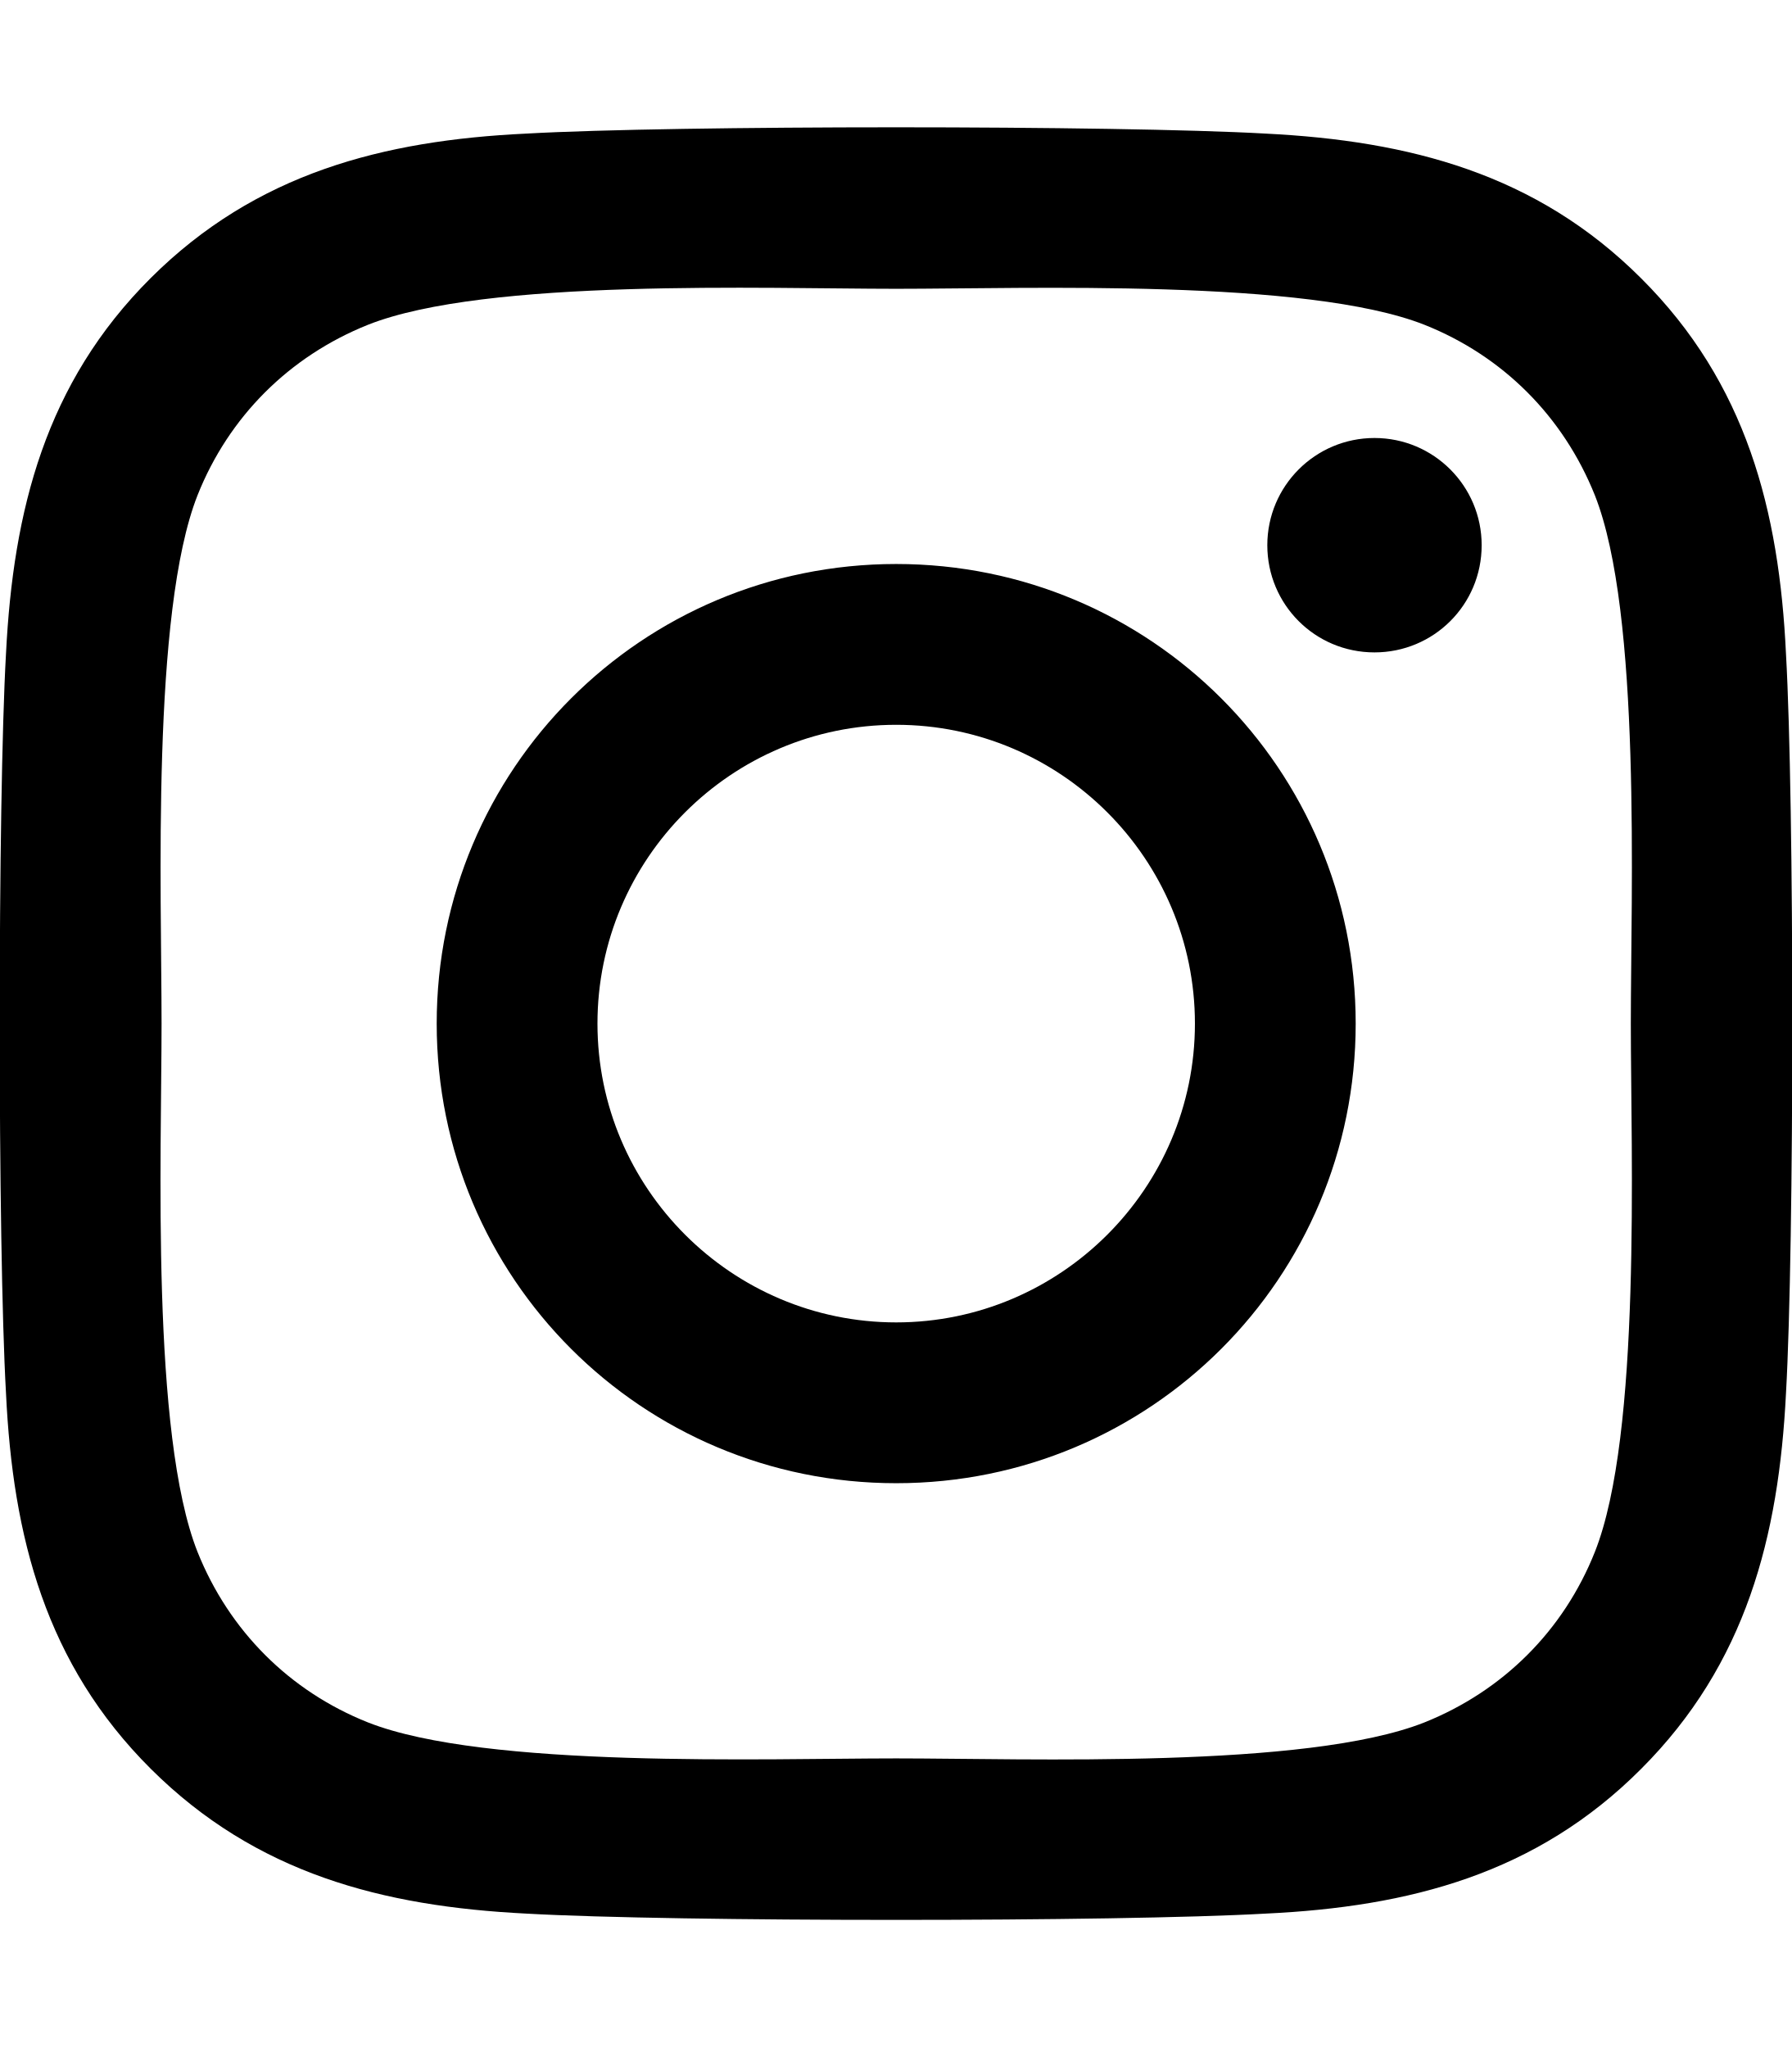
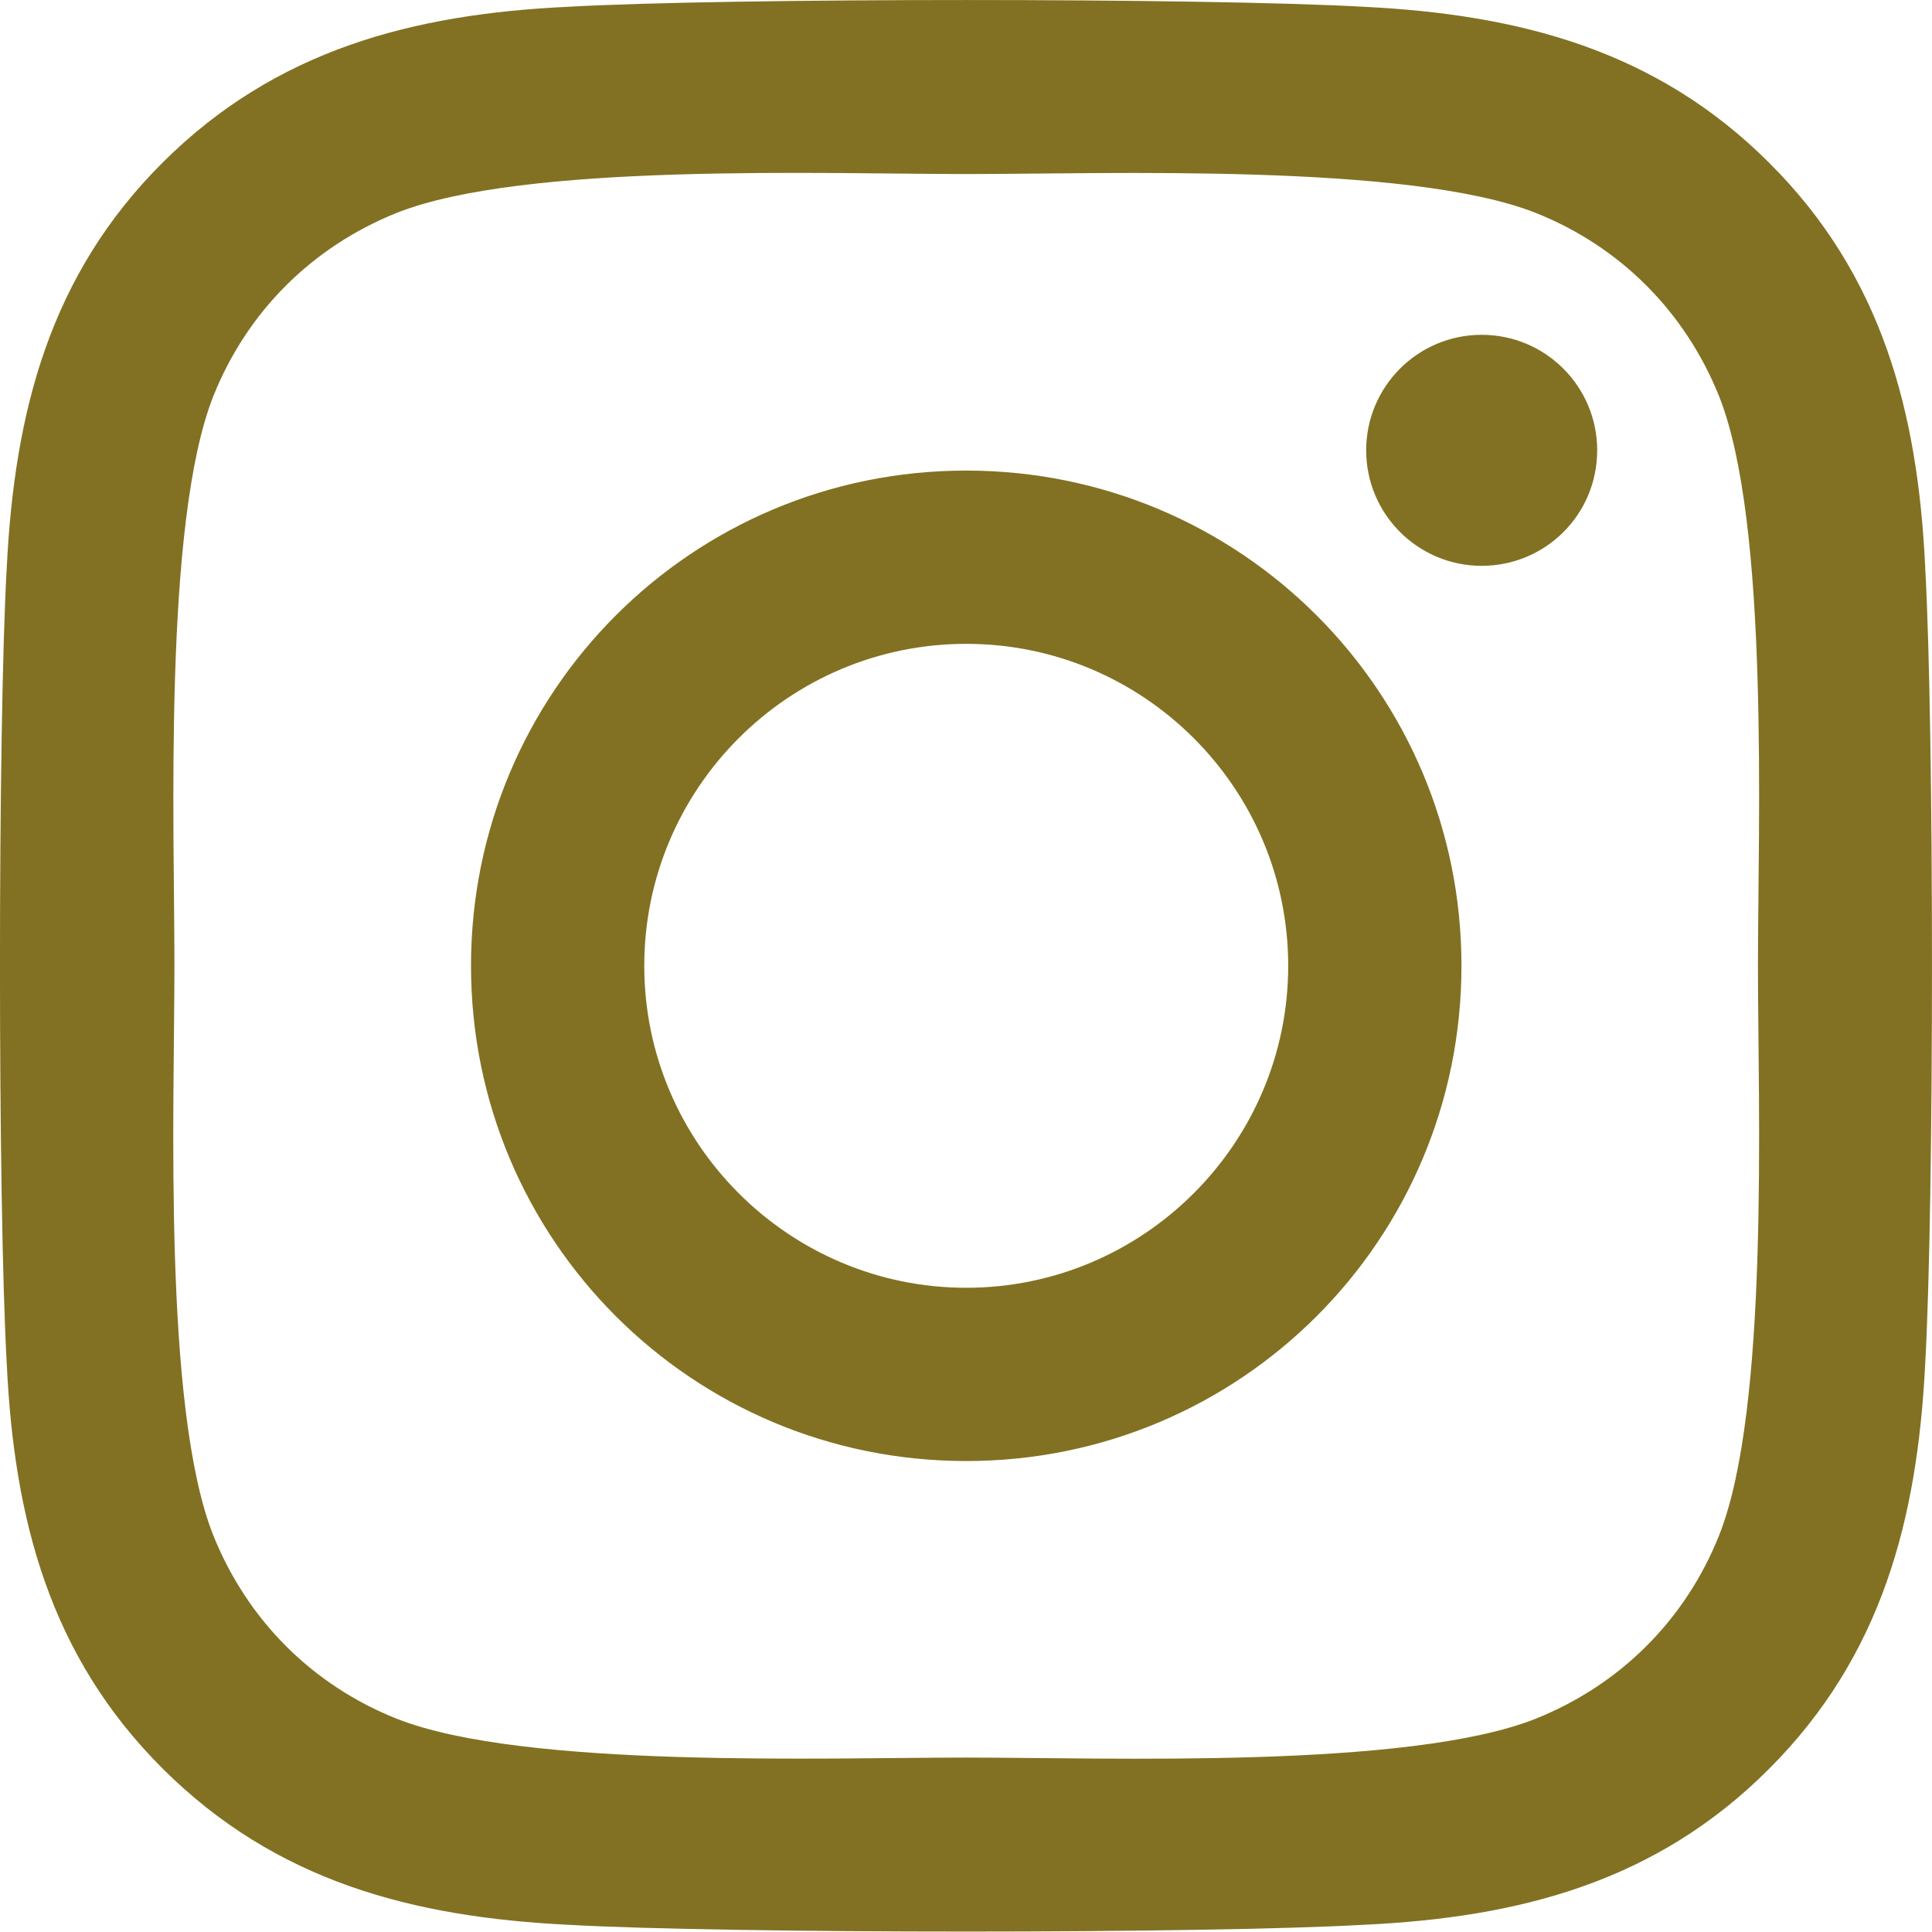
- <svg xmlns="http://www.w3.org/2000/svg" viewBox="0 0 448 512">
-   <path d="M224.1 141c-63.6 0-114.9 51.3-114.9 114.9s51.3 114.9 114.9 114.9S339 319.5 339 255.9 287.7 141 224.1 141zm0 189.6c-41.1 0-74.7-33.5-74.7-74.7s33.5-74.7 74.7-74.7 74.7 33.5 74.7 74.7-33.6 74.7-74.7 74.7zm146.4-194.3c0 14.9-12 26.8-26.8 26.8-14.9 0-26.8-12-26.8-26.8s12-26.8 26.8-26.8 26.8 12 26.8 26.8zm76.1 27.2c-1.7-35.9-9.9-67.7-36.2-93.9-26.2-26.2-58-34.4-93.9-36.2-37-2.1-147.9-2.1-184.9 0-35.8 1.7-67.6 9.9-93.9 36.1s-34.4 58-36.2 93.9c-2.1 37-2.1 147.9 0 184.9 1.7 35.9 9.9 67.7 36.2 93.9s58 34.4 93.9 36.2c37 2.1 147.9 2.1 184.9 0 35.9-1.7 67.7-9.9 93.9-36.2 26.2-26.2 34.4-58 36.2-93.9 2.1-37 2.1-147.8 0-184.8zM398.8 388c-7.8 19.6-22.9 34.7-42.6 42.6-29.5 11.7-99.5 9-132.1 9s-102.7 2.6-132.1-9c-19.6-7.8-34.7-22.9-42.6-42.6-11.7-29.5-9-99.5-9-132.1s-2.6-102.7 9-132.1c7.8-19.6 22.9-34.7 42.6-42.6 29.5-11.7 99.5-9 132.1-9s102.7-2.6 132.1 9c19.6 7.8 34.7 22.9 42.6 42.6 11.7 29.5 9 99.5 9 132.1s2.7 102.7-9 132.1z" />
+ <svg xmlns="http://www.w3.org/2000/svg" id="Layer_1" data-name="Layer 1" viewBox="0 0 448.25 448.15">
+   <defs>
+     <style>
+       .cls-1 {
+         fill: #827122;
+       }
+     </style>
+   </defs>
+   <path class="cls-1" d="M224.18,109.18c-63.6,0-114.9,51.3-114.9,114.9s51.3,114.9,114.9,114.9,114.9-51.3,114.9-114.9-51.3-114.9-114.9-114.9ZM224.18,298.78c-41.1,0-74.7-33.5-74.7-74.7s33.5-74.7,74.7-74.7,74.7,33.5,74.7,74.7-33.6,74.7-74.7,74.7h0ZM370.57,104.48c0,14.9-12,26.8-26.8,26.8s-26.8-12-26.8-26.8,12-26.8,26.8-26.8,26.8,12,26.8,26.8ZM446.68,131.68c-1.7-35.9-9.9-67.7-36.2-93.9C384.27,11.58,352.47,3.37,316.57,1.58c-37-2.1-147.9-2.1-184.9,0-35.8,1.7-67.6,9.9-93.9,36.1S3.37,95.68,1.57,131.57c-2.1,37-2.1,147.9,0,184.9,1.7,35.9,9.9,67.7,36.2,93.9,26.3,26.2,58,34.4,93.9,36.2,37,2.1,147.9,2.1,184.9,0,35.9-1.7,67.7-9.9,93.9-36.2,26.2-26.2,34.4-58,36.2-93.9,2.1-37,2.1-147.8,0-184.8h0ZM398.87,356.18c-7.8,19.6-22.9,34.7-42.6,42.6-29.5,11.7-99.5,9-132.1,9s-102.7,2.6-132.1-9c-19.6-7.8-34.7-22.9-42.6-42.6-11.7-29.5-9-99.5-9-132.1s-2.6-102.7,9-132.1c7.8-19.6,22.9-34.7,42.6-42.6,29.5-11.7,99.5-9,132.1-9s102.7-2.6,132.1,9c19.6,7.8,34.7,22.9,42.6,42.6,11.7,29.5,9,99.5,9,132.1s2.7,102.7-9,132.1Z" />
</svg>
